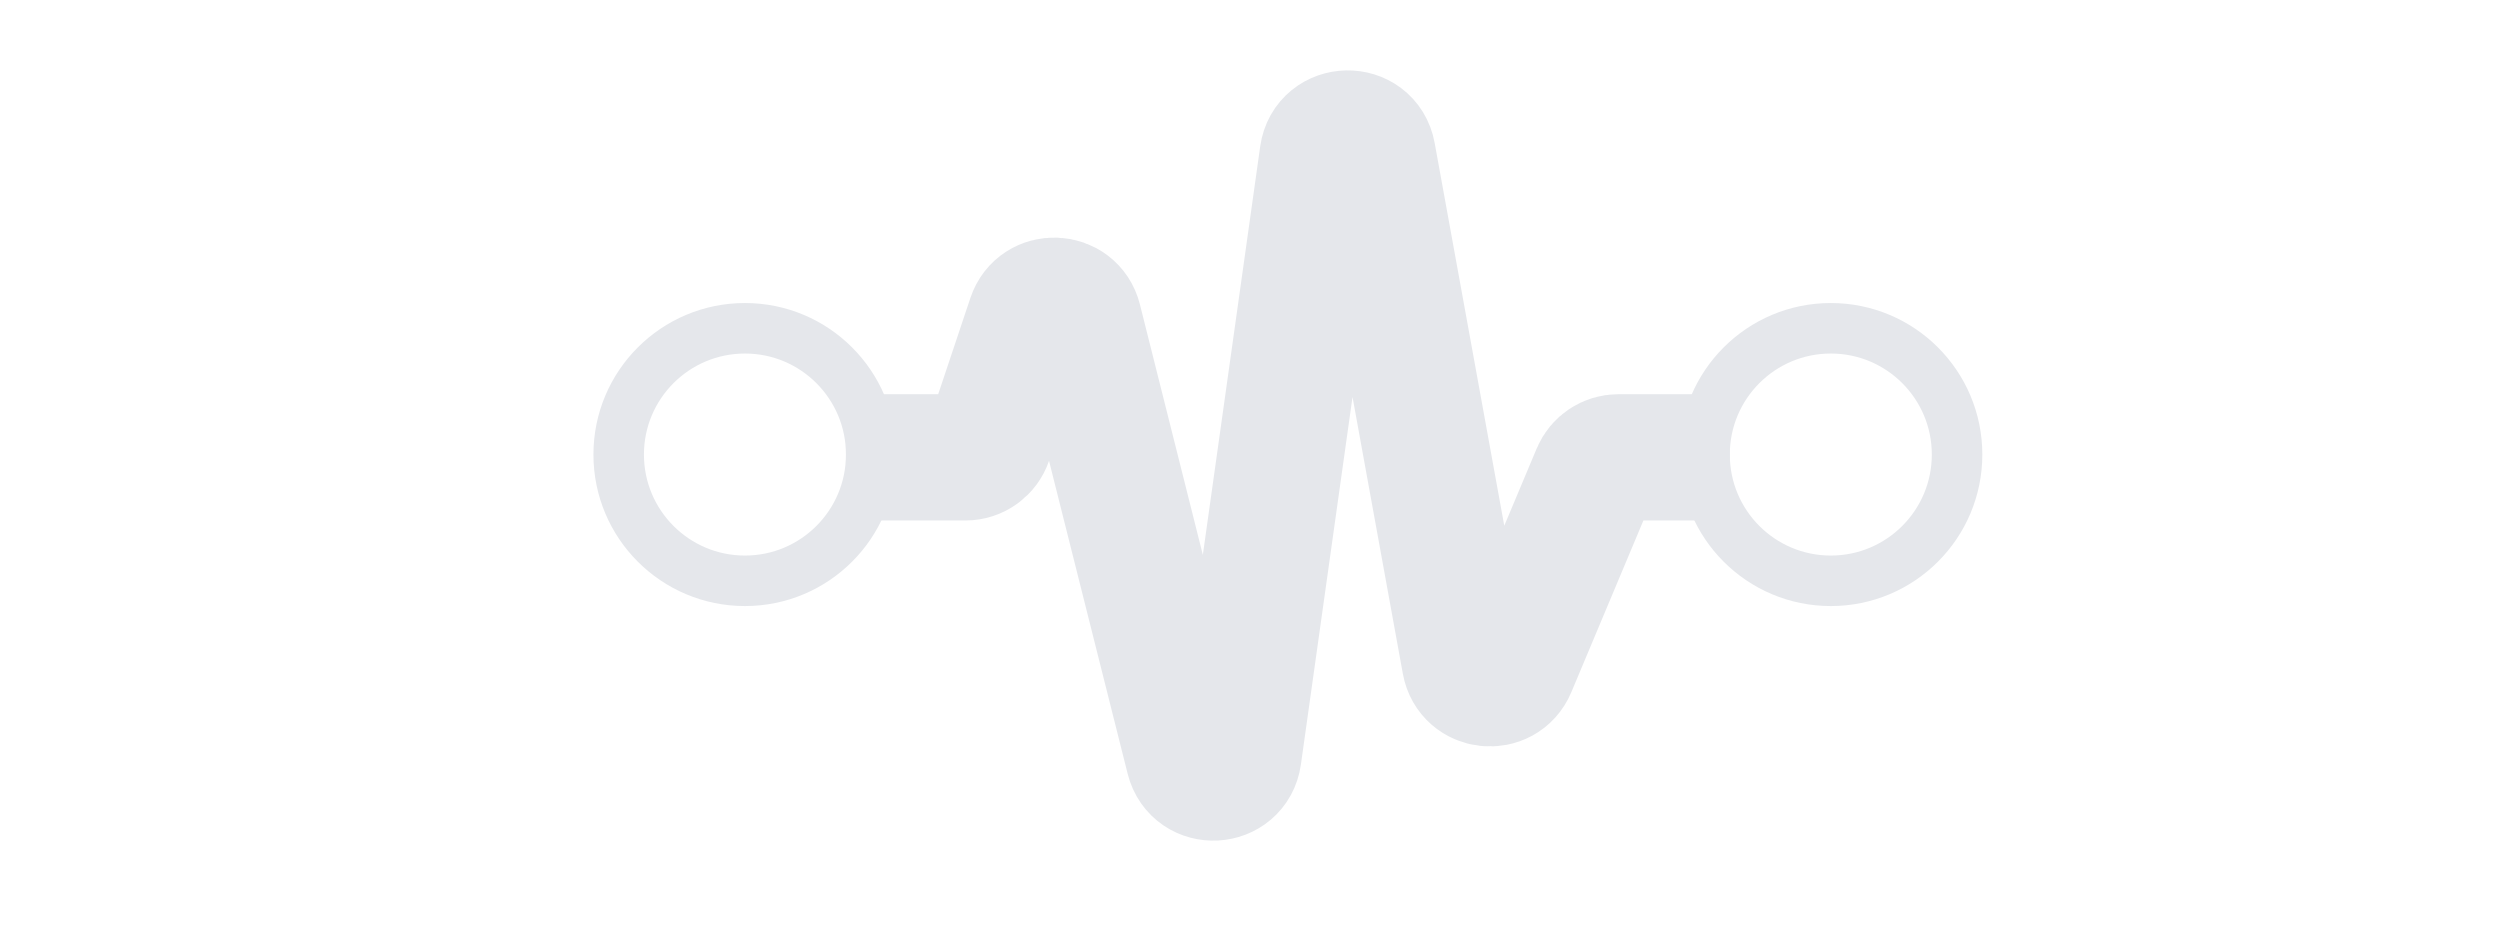
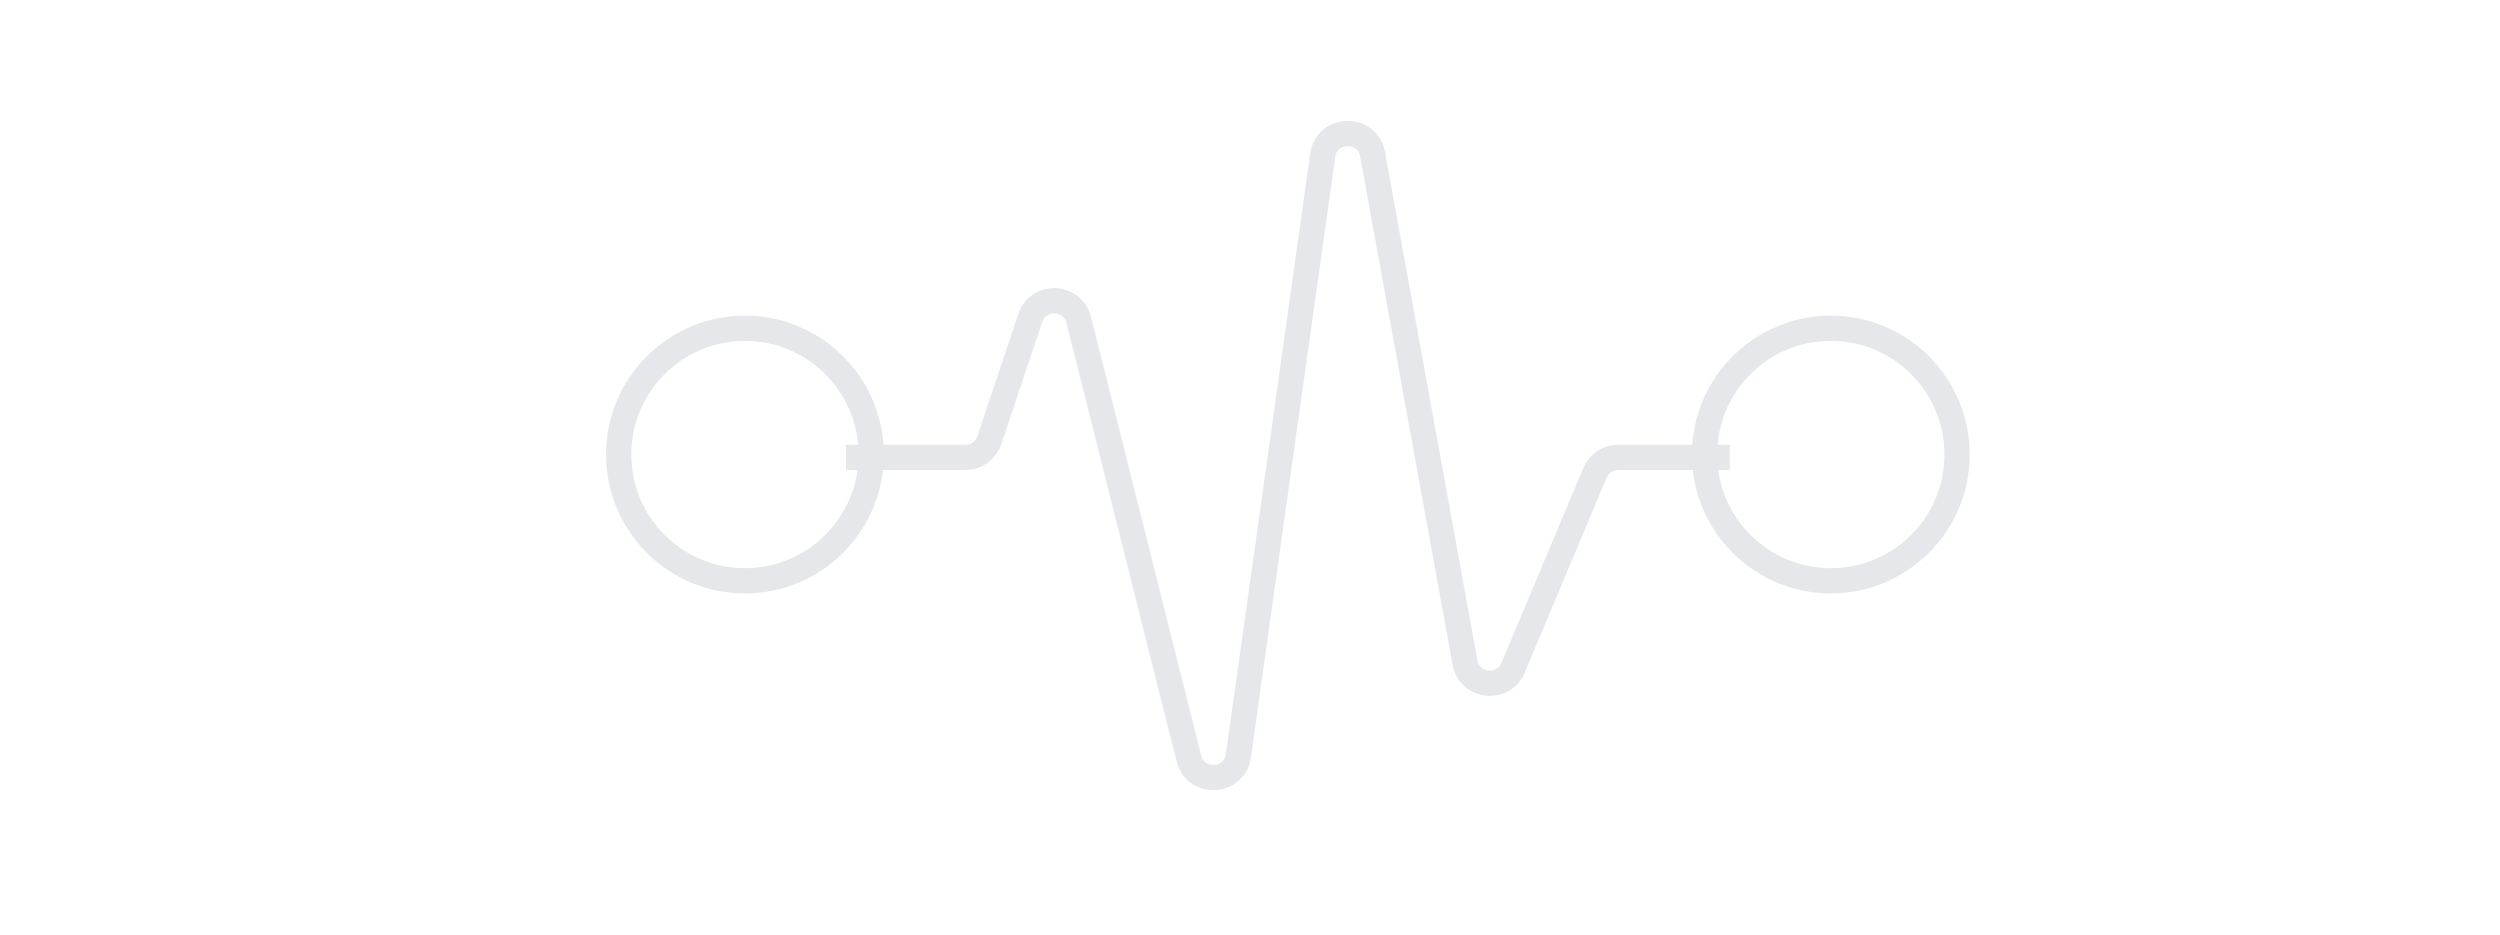
<svg xmlns="http://www.w3.org/2000/svg" width="99" height="37" viewBox="0 0 99 37" fill="none">
-   <circle cx="29.5" cy="18" r="5" stroke="#E5E7EB" stroke-width="2" />
-   <path d="M33.5 18.111H38.232C38.663 18.111 39.044 17.836 39.181 17.428L40.798 12.592C41.115 11.644 42.473 11.696 42.716 12.665L47.08 30.033C47.348 31.098 48.888 31.016 49.04 29.928L52.379 6.149C52.537 5.024 54.15 4.991 54.353 6.109L58.013 26.236C58.191 27.215 59.534 27.362 59.919 26.444L63.16 18.724C63.316 18.353 63.679 18.111 64.082 18.111H68.5" stroke="#E5E7EB" stroke-width="5" />
-   <circle cx="72.5" cy="18" r="5" stroke="#E5E7EB" stroke-width="2" />
+   <circle cx="29.5" cy="18" r="5" stroke="#E5E7EB" strokeWidth="2" />
+   <path d="M33.5 18.111H38.232C38.663 18.111 39.044 17.836 39.181 17.428L40.798 12.592C41.115 11.644 42.473 11.696 42.716 12.665L47.08 30.033C47.348 31.098 48.888 31.016 49.04 29.928L52.379 6.149C52.537 5.024 54.15 4.991 54.353 6.109L58.013 26.236C58.191 27.215 59.534 27.362 59.919 26.444L63.16 18.724C63.316 18.353 63.679 18.111 64.082 18.111H68.5" stroke="#E5E7EB" strokeWidth="5" />
+   <circle cx="72.5" cy="18" r="5" stroke="#E5E7EB" strokeWidth="2" />
</svg>
